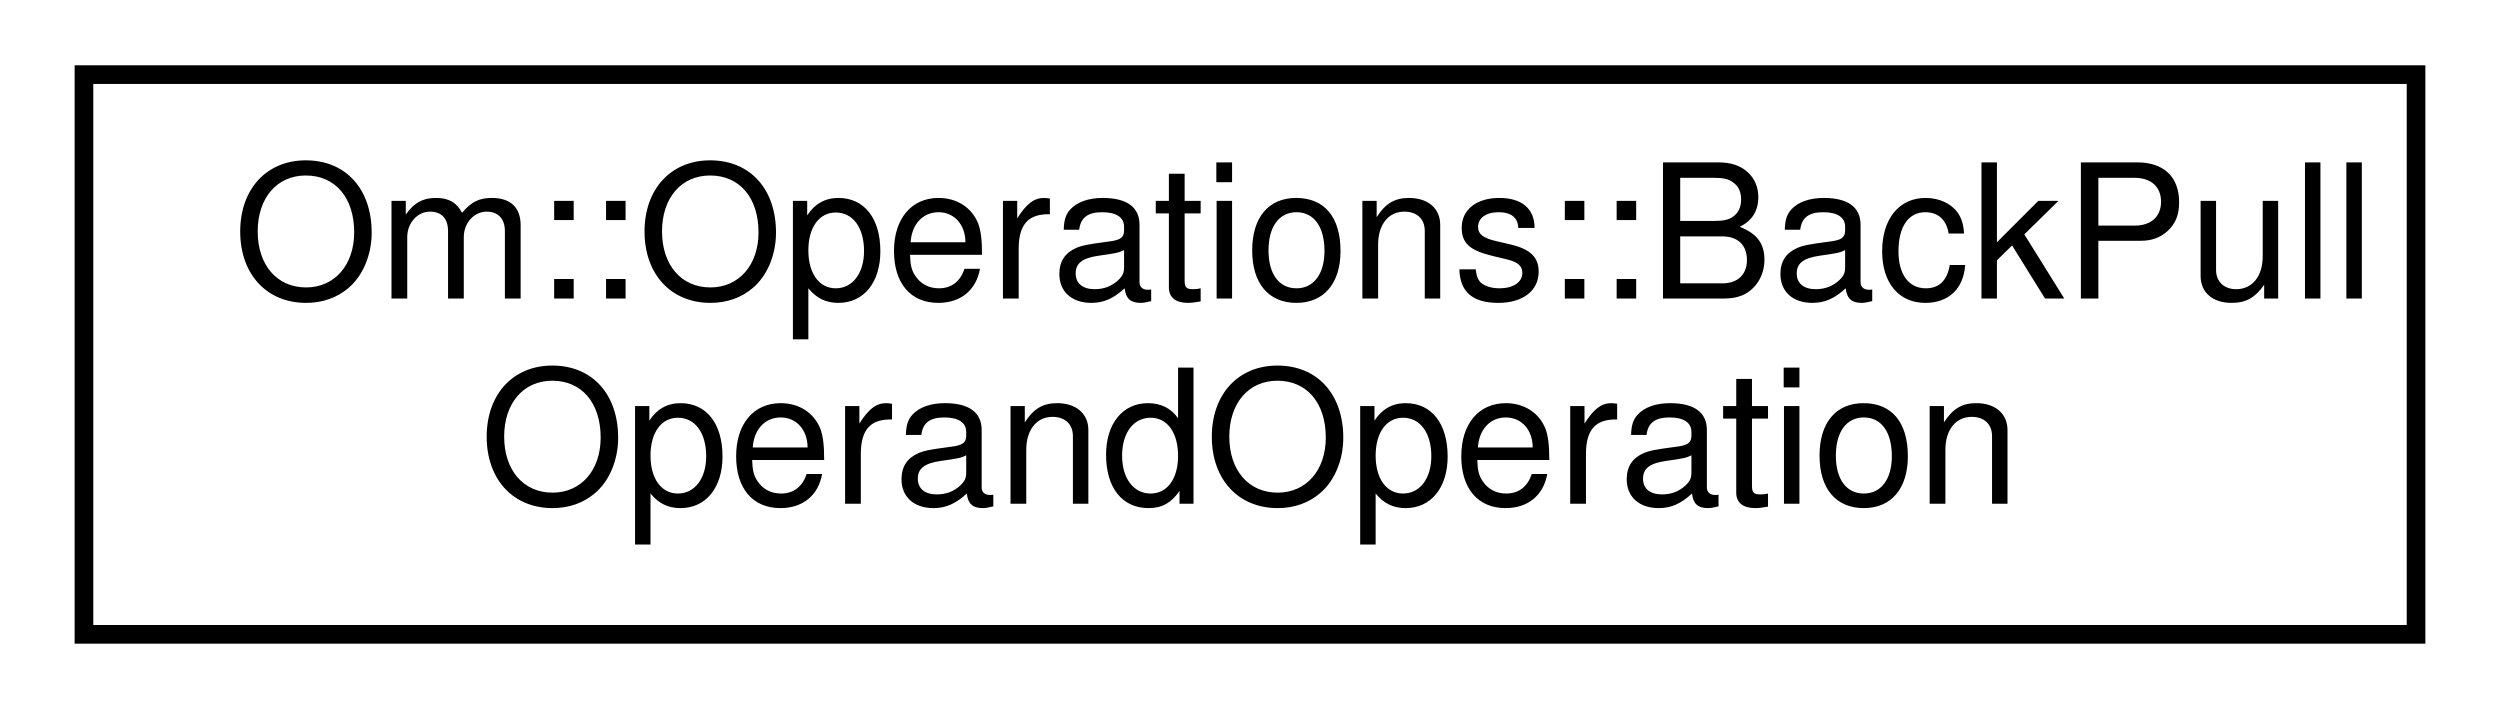
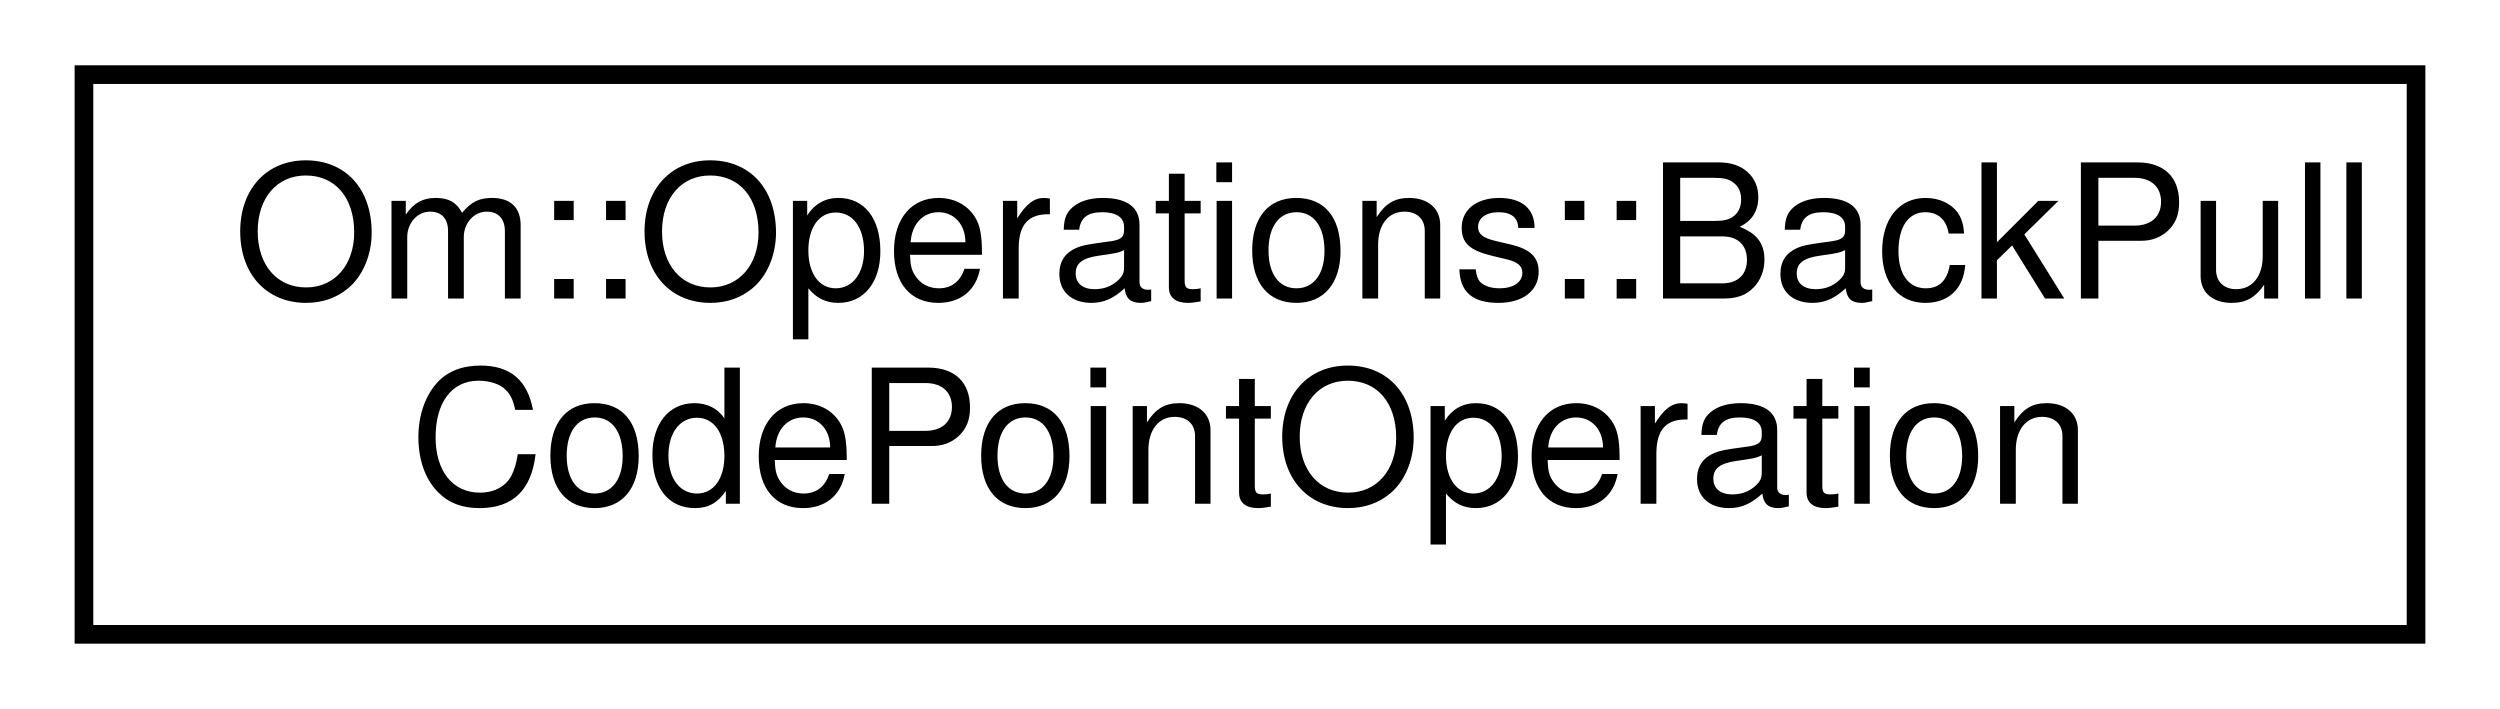
<svg xmlns="http://www.w3.org/2000/svg" xmlns:xlink="http://www.w3.org/1999/xlink" width="134pt" height="38pt" viewBox="0.00 0.00 134.00 38.00">
  <g id="graph1" class="graph" transform="scale(1 1) rotate(0) translate(4 34)">
    <g id="node1" class="node">
-       <a xlink:href="class_om_1_1_operations_1_1_back_pull_operand_operation.html" target="_top" xlink:title="The elements-&gt;operand operation implementation.">
+       <a xlink:href="class_om_1_1_operations_1_1_back_pull_code_point_operation.html" target="_top" xlink:title="The code` points-&gt; operation implementation.">
        <polygon fill="none" stroke="black" points="0.5,-0 0.5,-30 125.5,-30 125.5,-0 0.5,-0" />
        <text text-anchor="start" x="8.5" y="-18" font-family="Helvetica,sans-Serif" font-size="10.00">Om::Operations::BackPull</text>
-         <text text-anchor="middle" x="63" y="-7" font-family="Helvetica,sans-Serif" font-size="10.00">OperandOperation</text>
+         <text text-anchor="middle" x="63" y="-7" font-family="Helvetica,sans-Serif" font-size="10.00">CodePointOperation</text>
      </a>
    </g>
  </g>
</svg>
